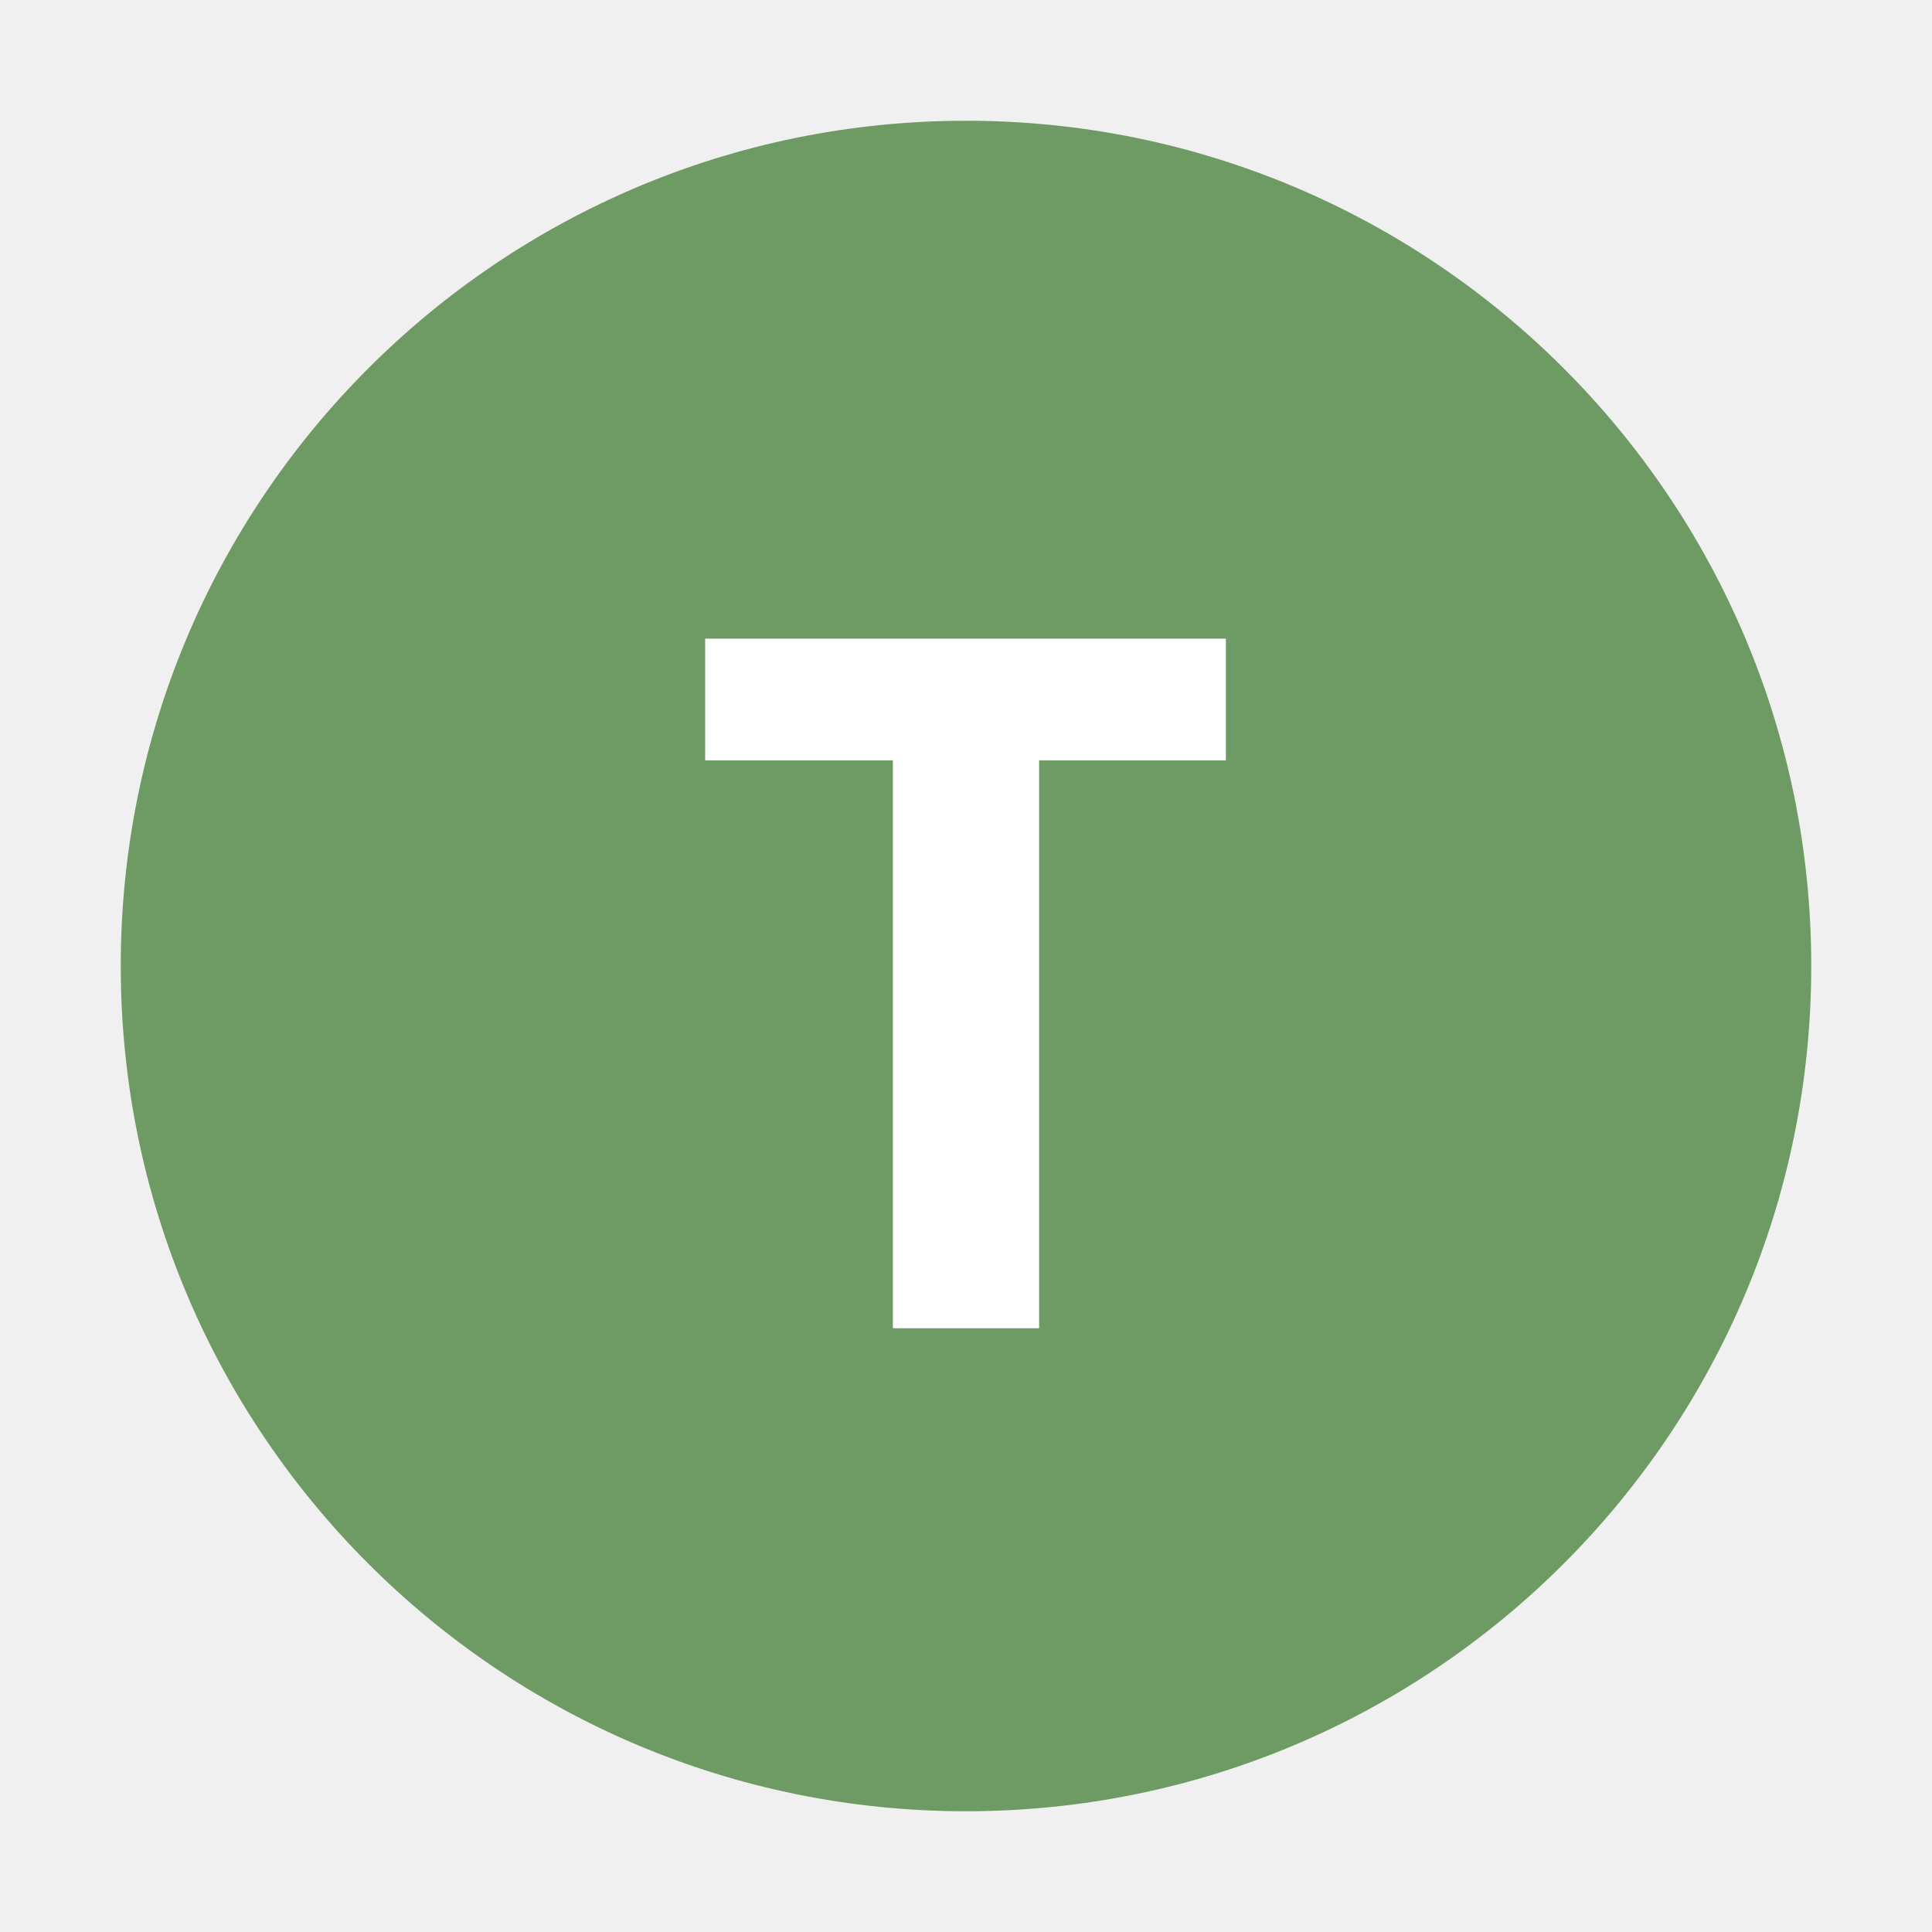
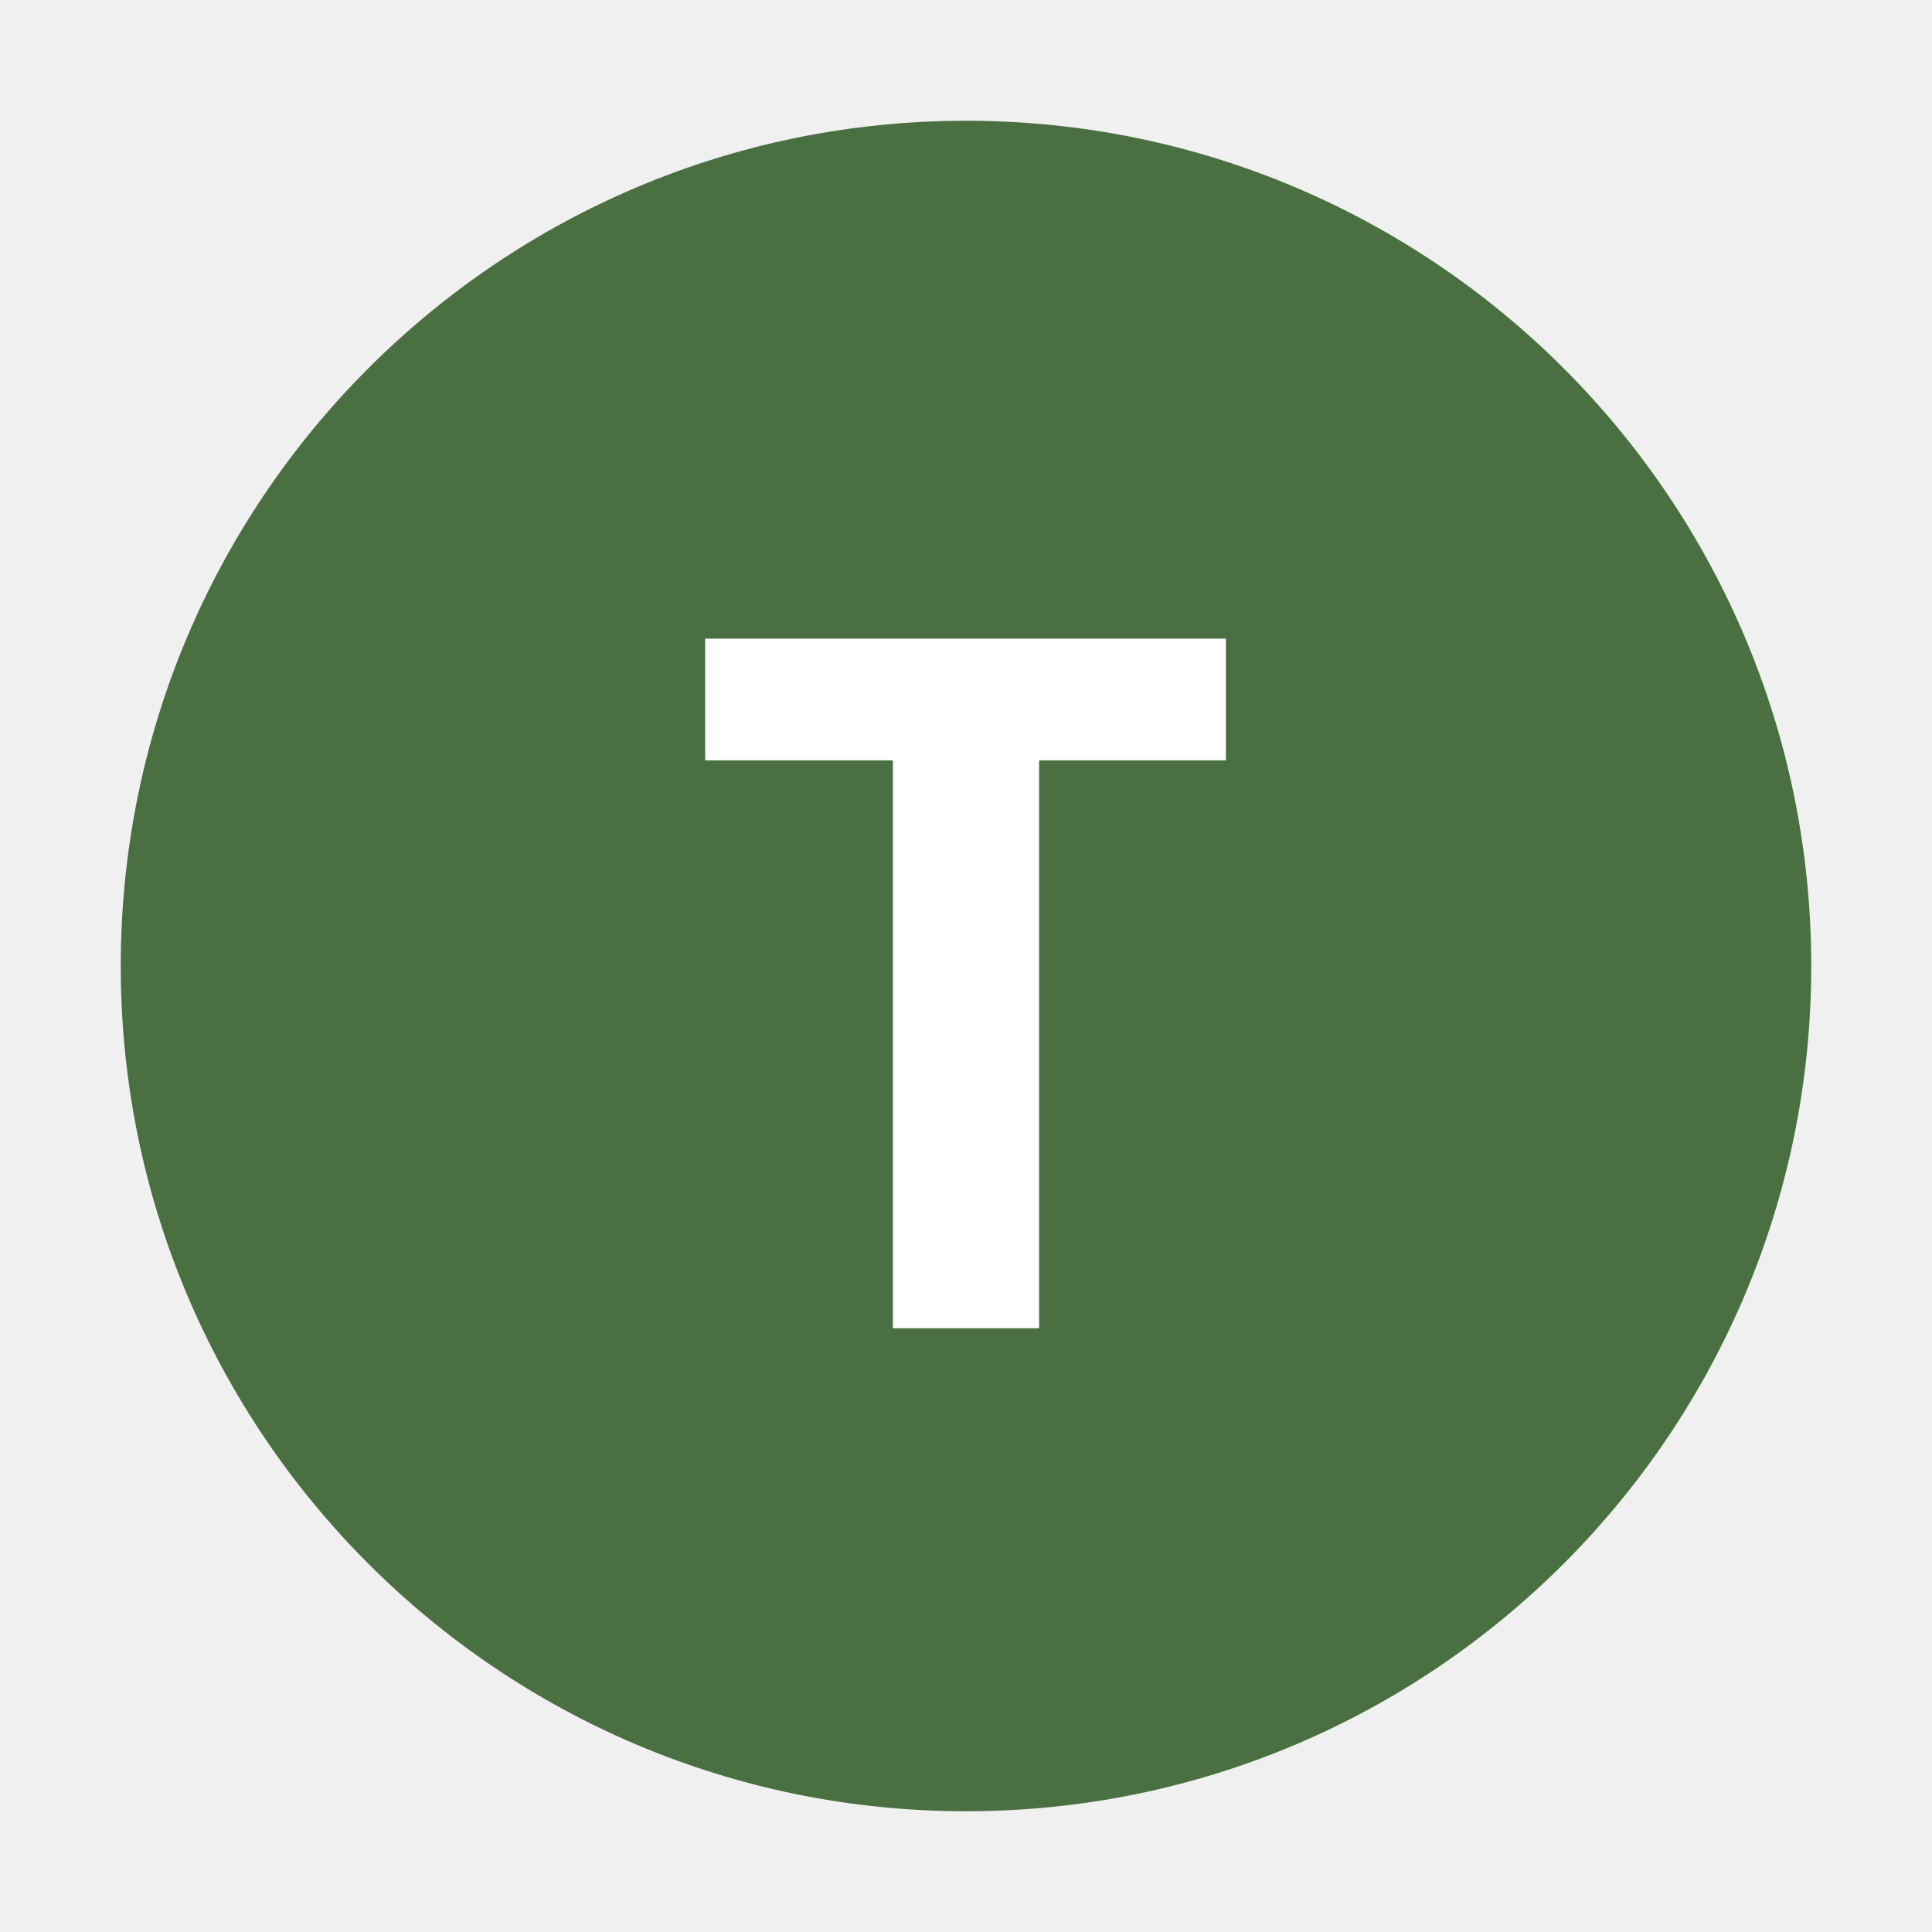
<svg xmlns="http://www.w3.org/2000/svg" viewBox="0 0 32 32">
-   <circle cx="16" cy="16" r="14" fill="#6E9A63" />
+   <circle cx="16" cy="16" r="14" fill="#4A7042" />
  <text x="16" y="22" text-anchor="middle" fill="white" font-size="16" font-family="sans-serif" font-weight="bold">T</text>
</svg>
